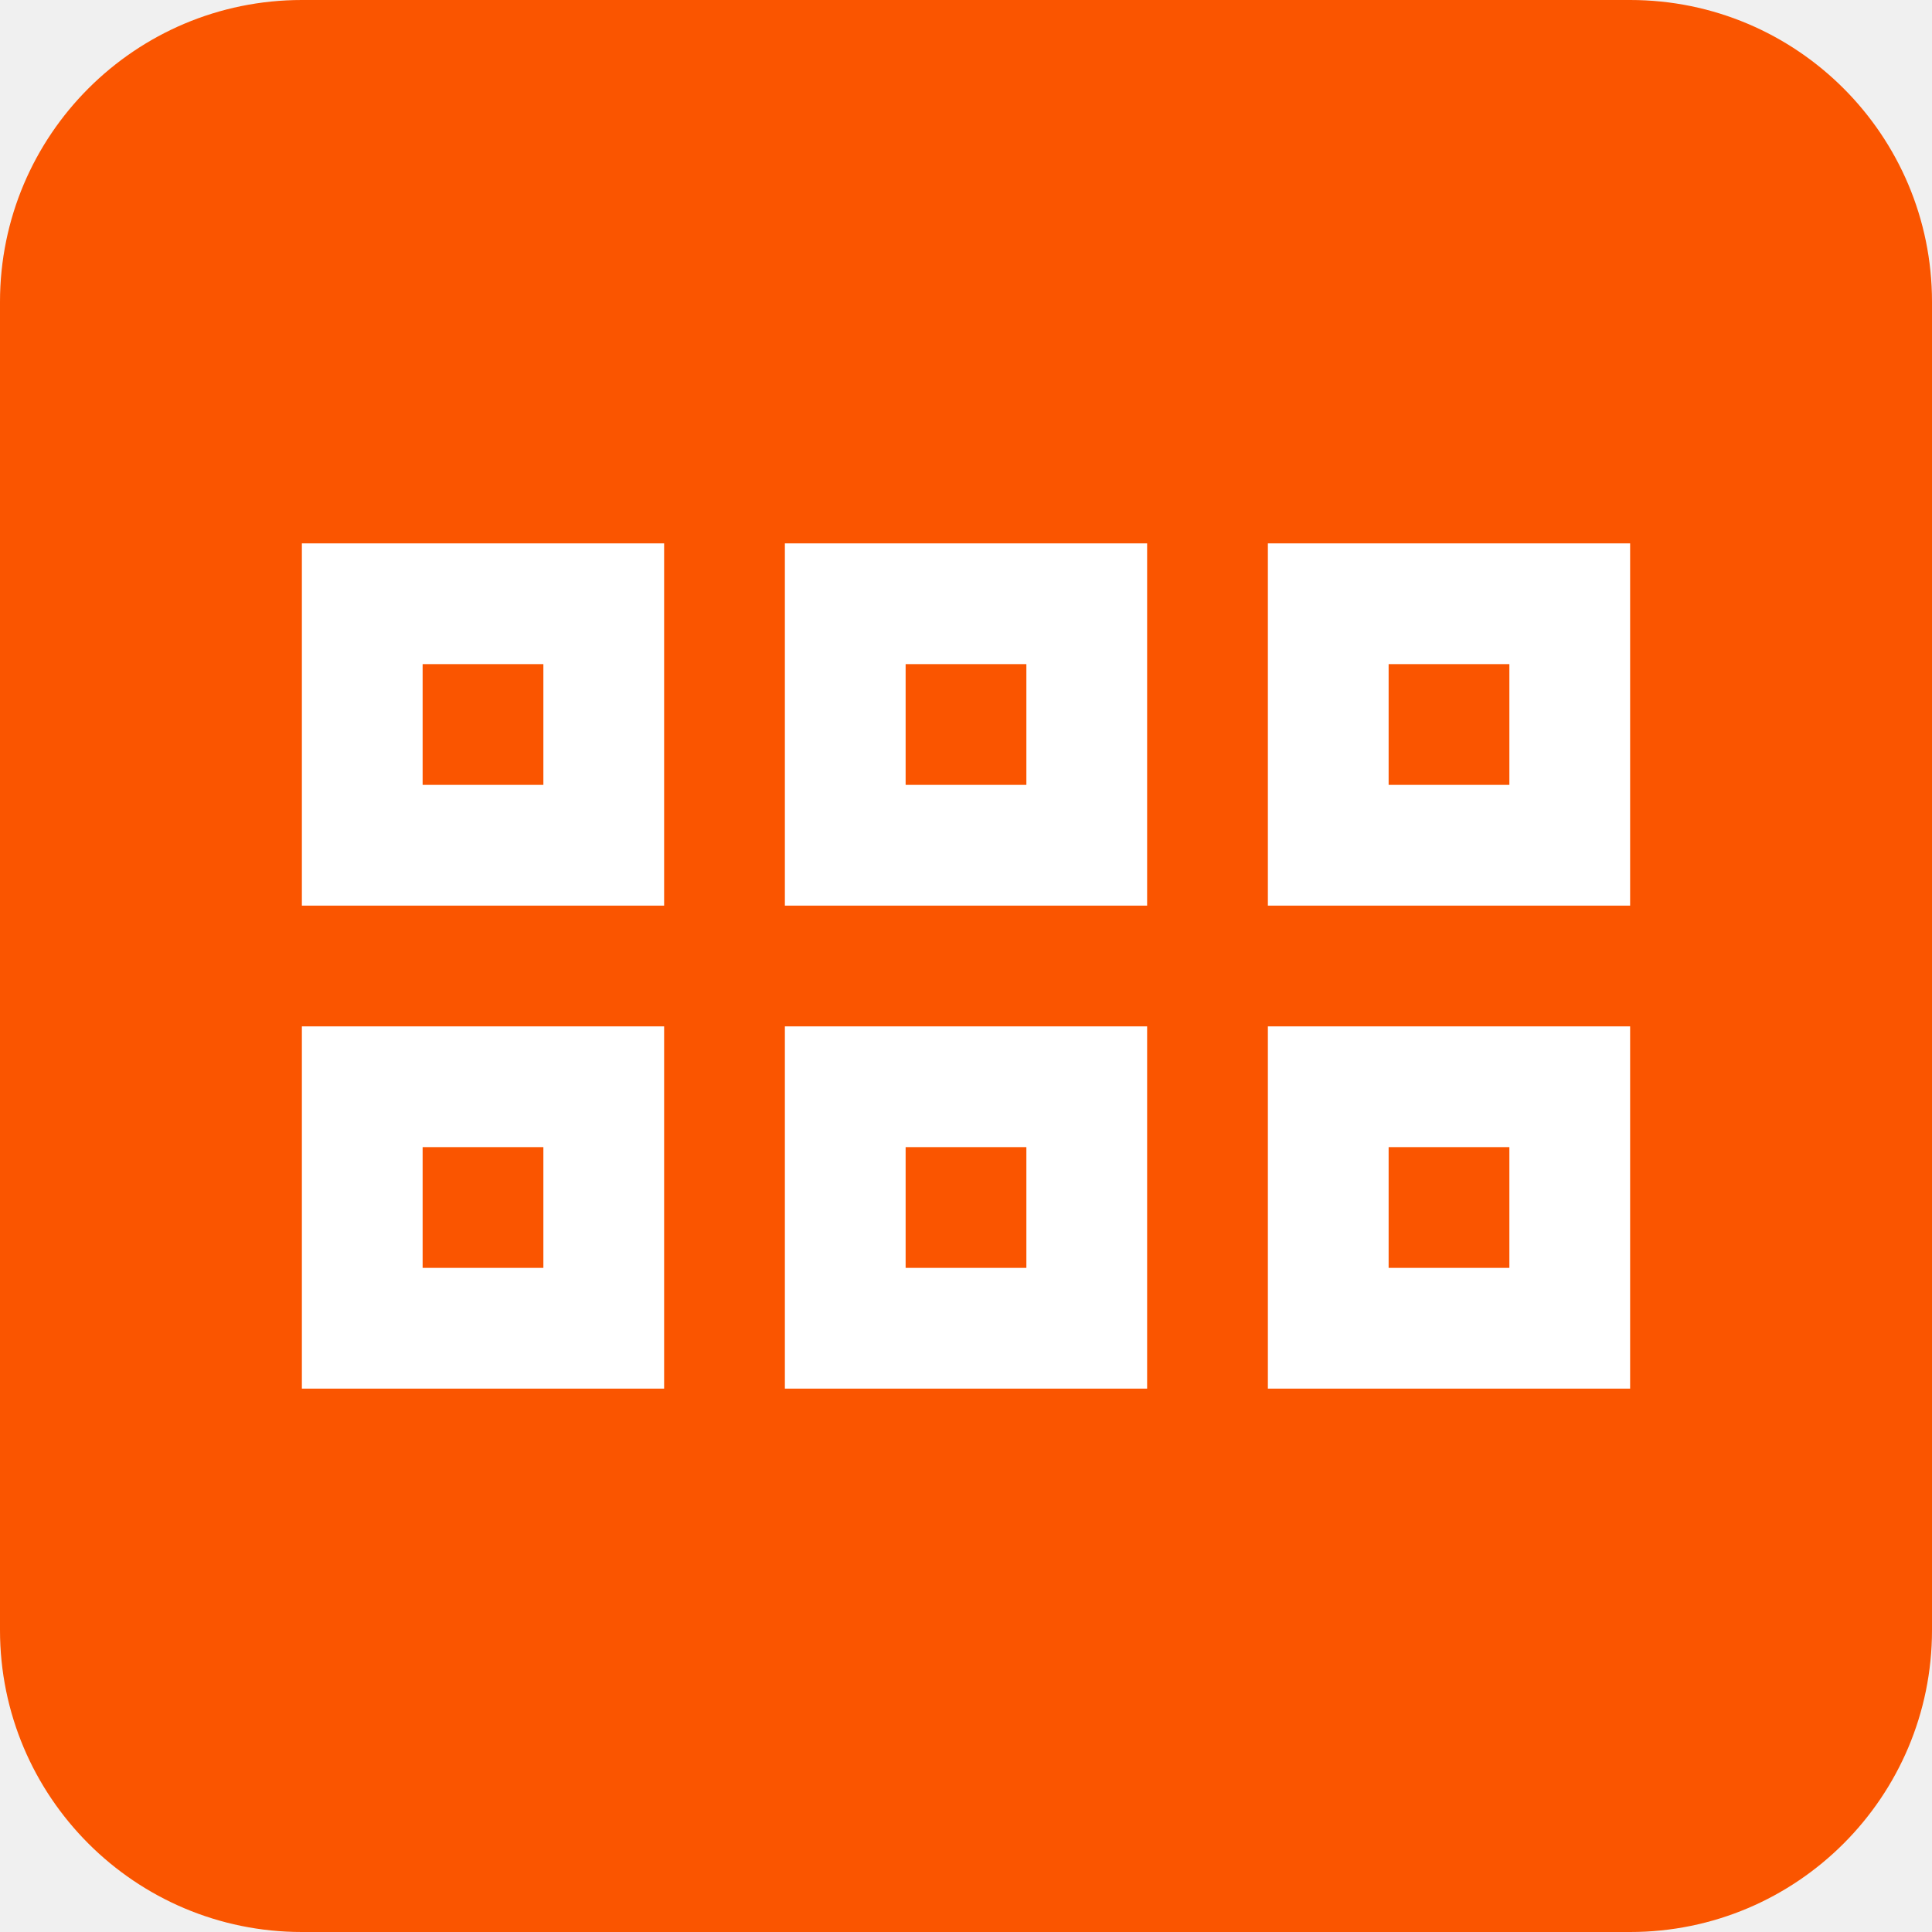
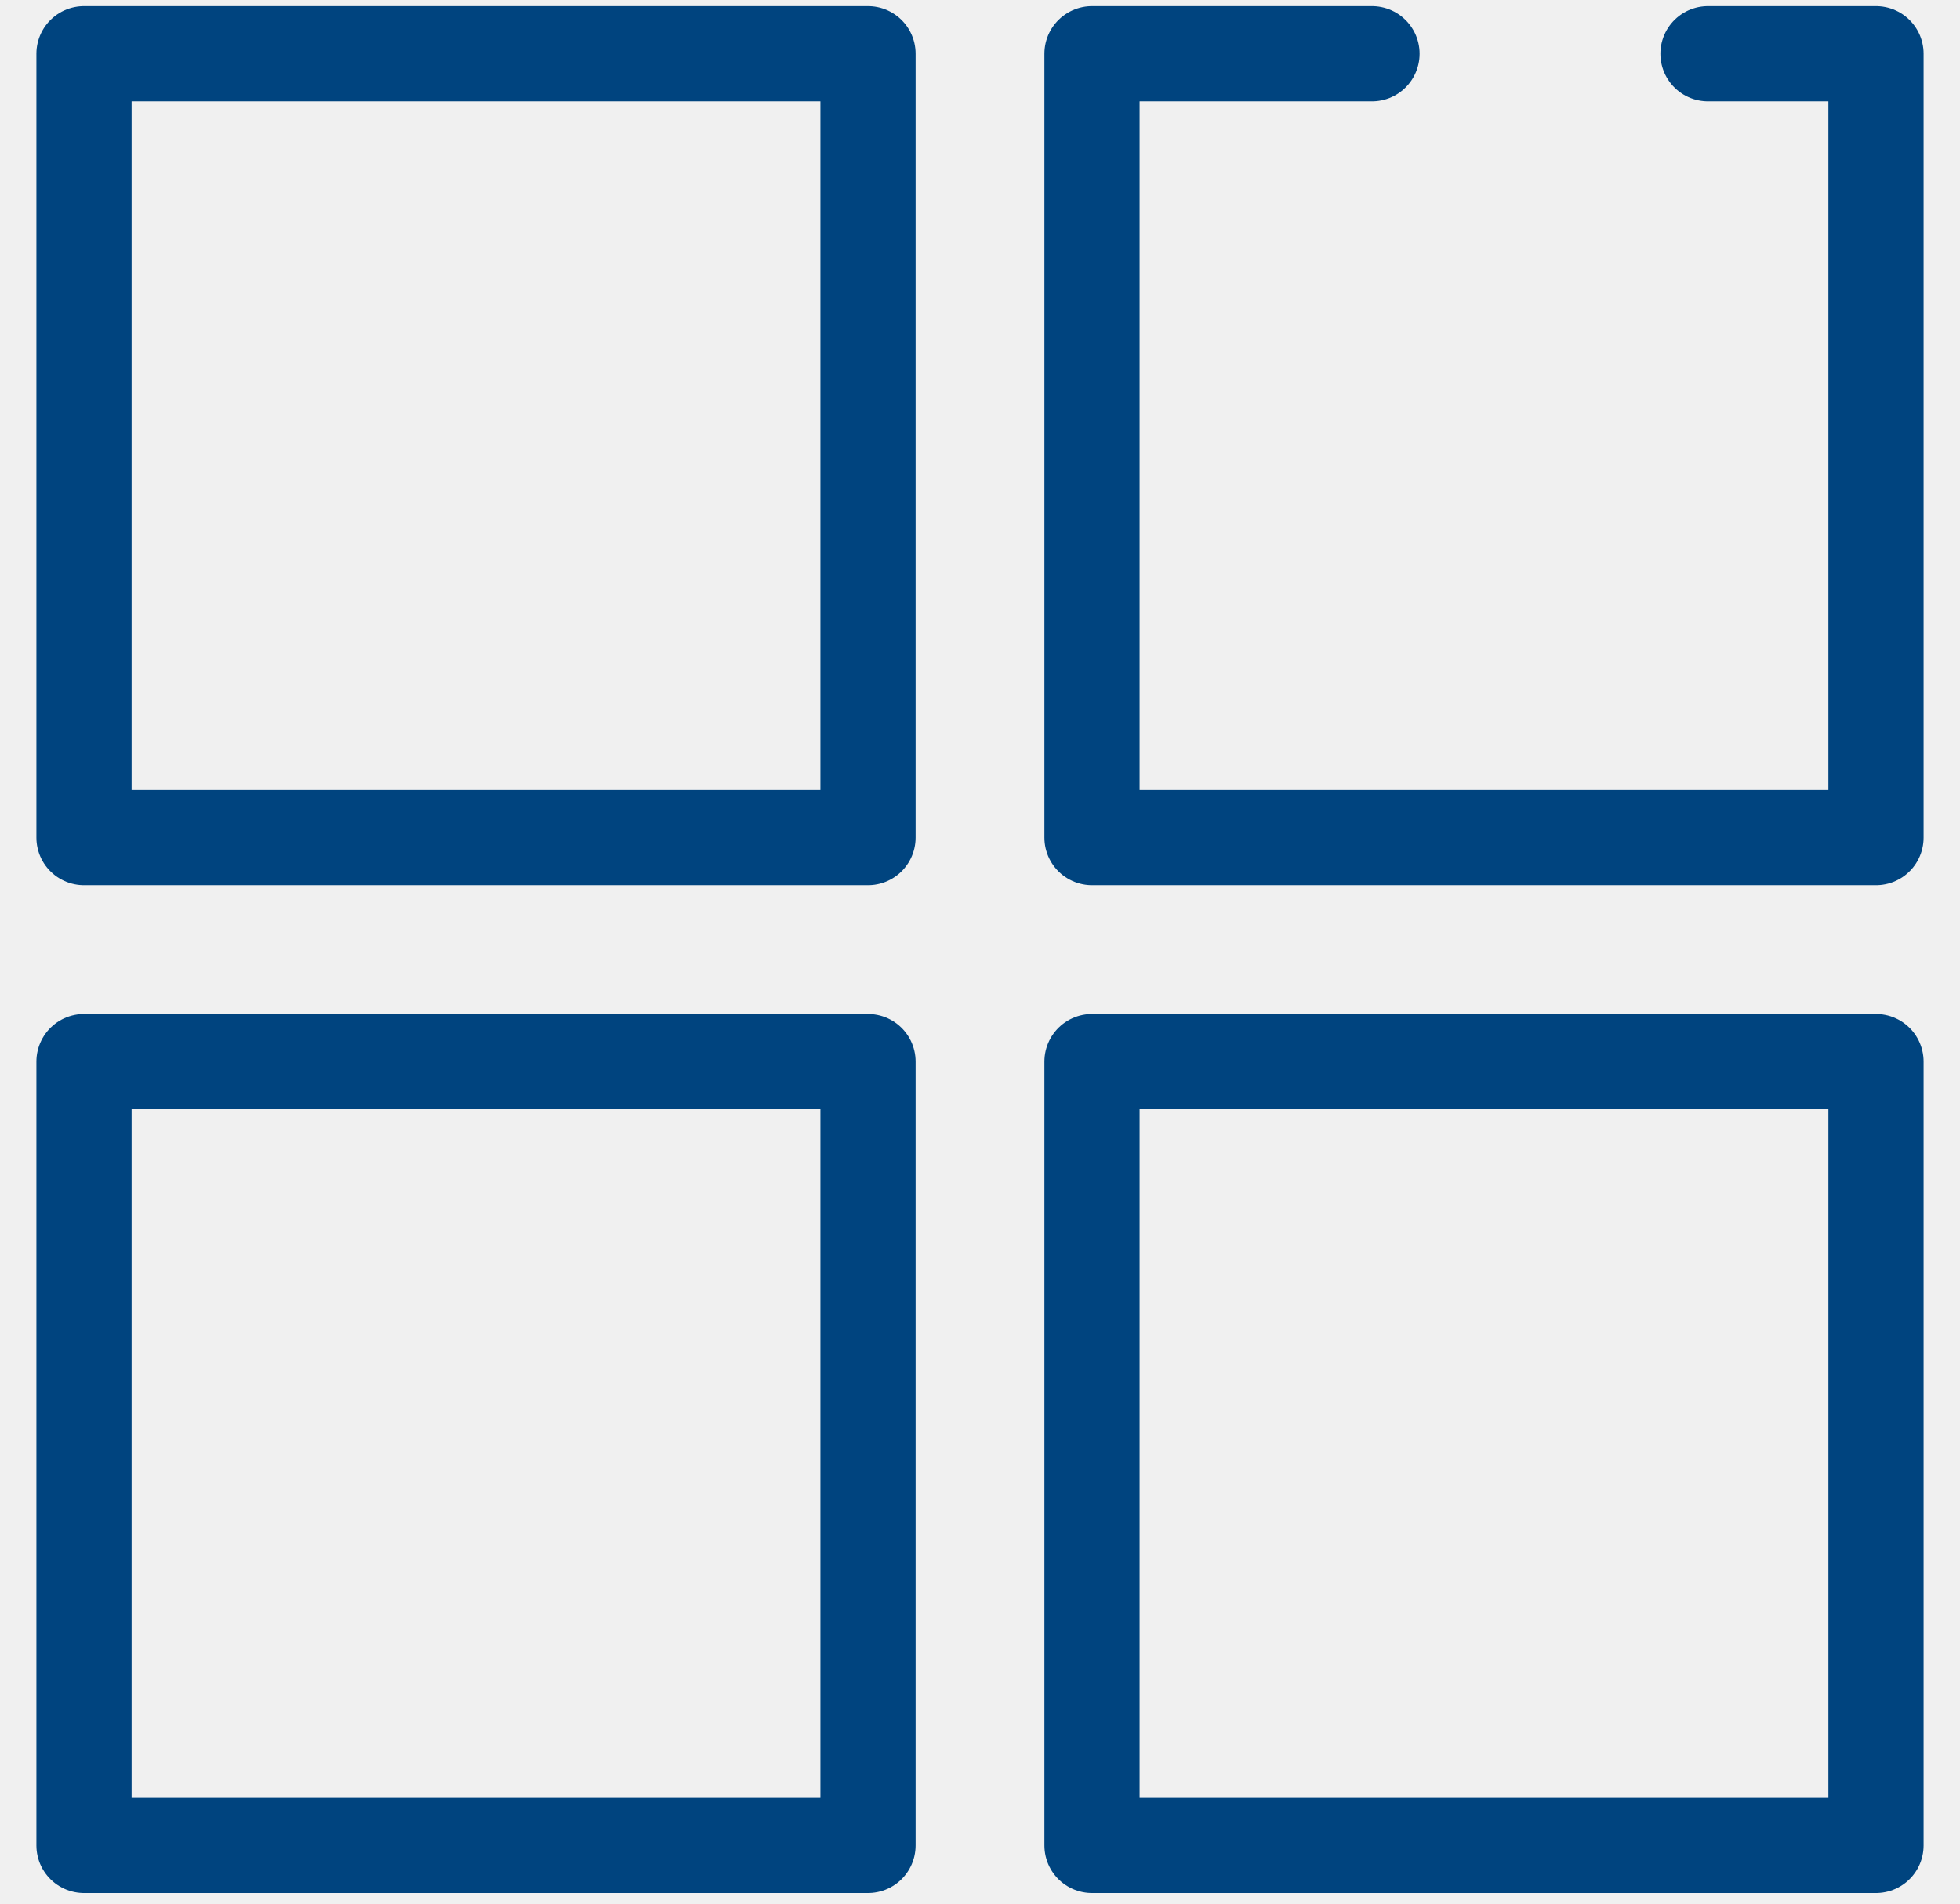
- <svg xmlns="http://www.w3.org/2000/svg" width="32px" height="32px" viewBox="0 0 32 32" version="1.1">
-   <defs />
-   <g id="Page-1" stroke="none" stroke-width="1" fill="none" fill-rule="evenodd">
-     <g id="Post-Grid">
-       <rect id="Rectangle" fill="#FA5500" x="0" y="0" width="32" height="32" rx="5" />
-       <path d="M13,9 L19,9 L19,15 L13,15 L13,9 Z M15,11 L15,13 L17,13 L17,11 L15,11 Z" id="Combined-Shape" fill="#FFFFFF" />
-       <path d="M5,9 L11,9 L11,15 L5,15 L5,9 Z M7,11 L7,13 L9,13 L9,11 L7,11 Z" id="Combined-Shape" fill="#FFFFFF" />
-       <path d="M21,9 L27,9 L27,15 L21,15 L21,9 Z M23,11 L23,13 L25,13 L25,11 L23,11 Z" id="Combined-Shape" fill="#FFFFFF" />
-       <path d="M13,17 L19,17 L19,23 L13,23 L13,17 Z M15,19 L15,21 L17,21 L17,19 L15,19 Z" id="Combined-Shape" fill="#FFFFFF" />
-       <path d="M5,17 L11,17 L11,23 L5,23 L5,17 Z M7,19 L7,21 L9,21 L9,19 L7,19 Z" id="Combined-Shape" fill="#FFFFFF" />
-       <path d="M21,17 L27,17 L27,23 L21,23 L21,17 Z M23,19 L23,21 L25,21 L25,19 L23,19 Z" id="Combined-Shape" fill="#FFFFFF" />
-     </g>
-   </g>
+ <svg xmlns="http://www.w3.org/2000/svg" width="35" height="34" viewBox="0 0 35 34" fill="none">
+   <rect x="1.5" y="0.96" width="14" height="14" stroke="#00447F" stroke-width="1.7" stroke-linejoin="round" />
+   <rect x="1.5" y="18.96" width="14" height="14" stroke="#00447F" stroke-width="1.7" stroke-linejoin="round" />
+   <path d="M24.5 0.96H19.5V14.96H33.5V0.96H30.5" stroke="#00447F" stroke-width="1.7" stroke-linecap="round" stroke-linejoin="round" />
+   <rect x="19.5" y="18.96" width="14" height="14" stroke="#00447F" stroke-width="1.7" stroke-linejoin="round" />
</svg>
